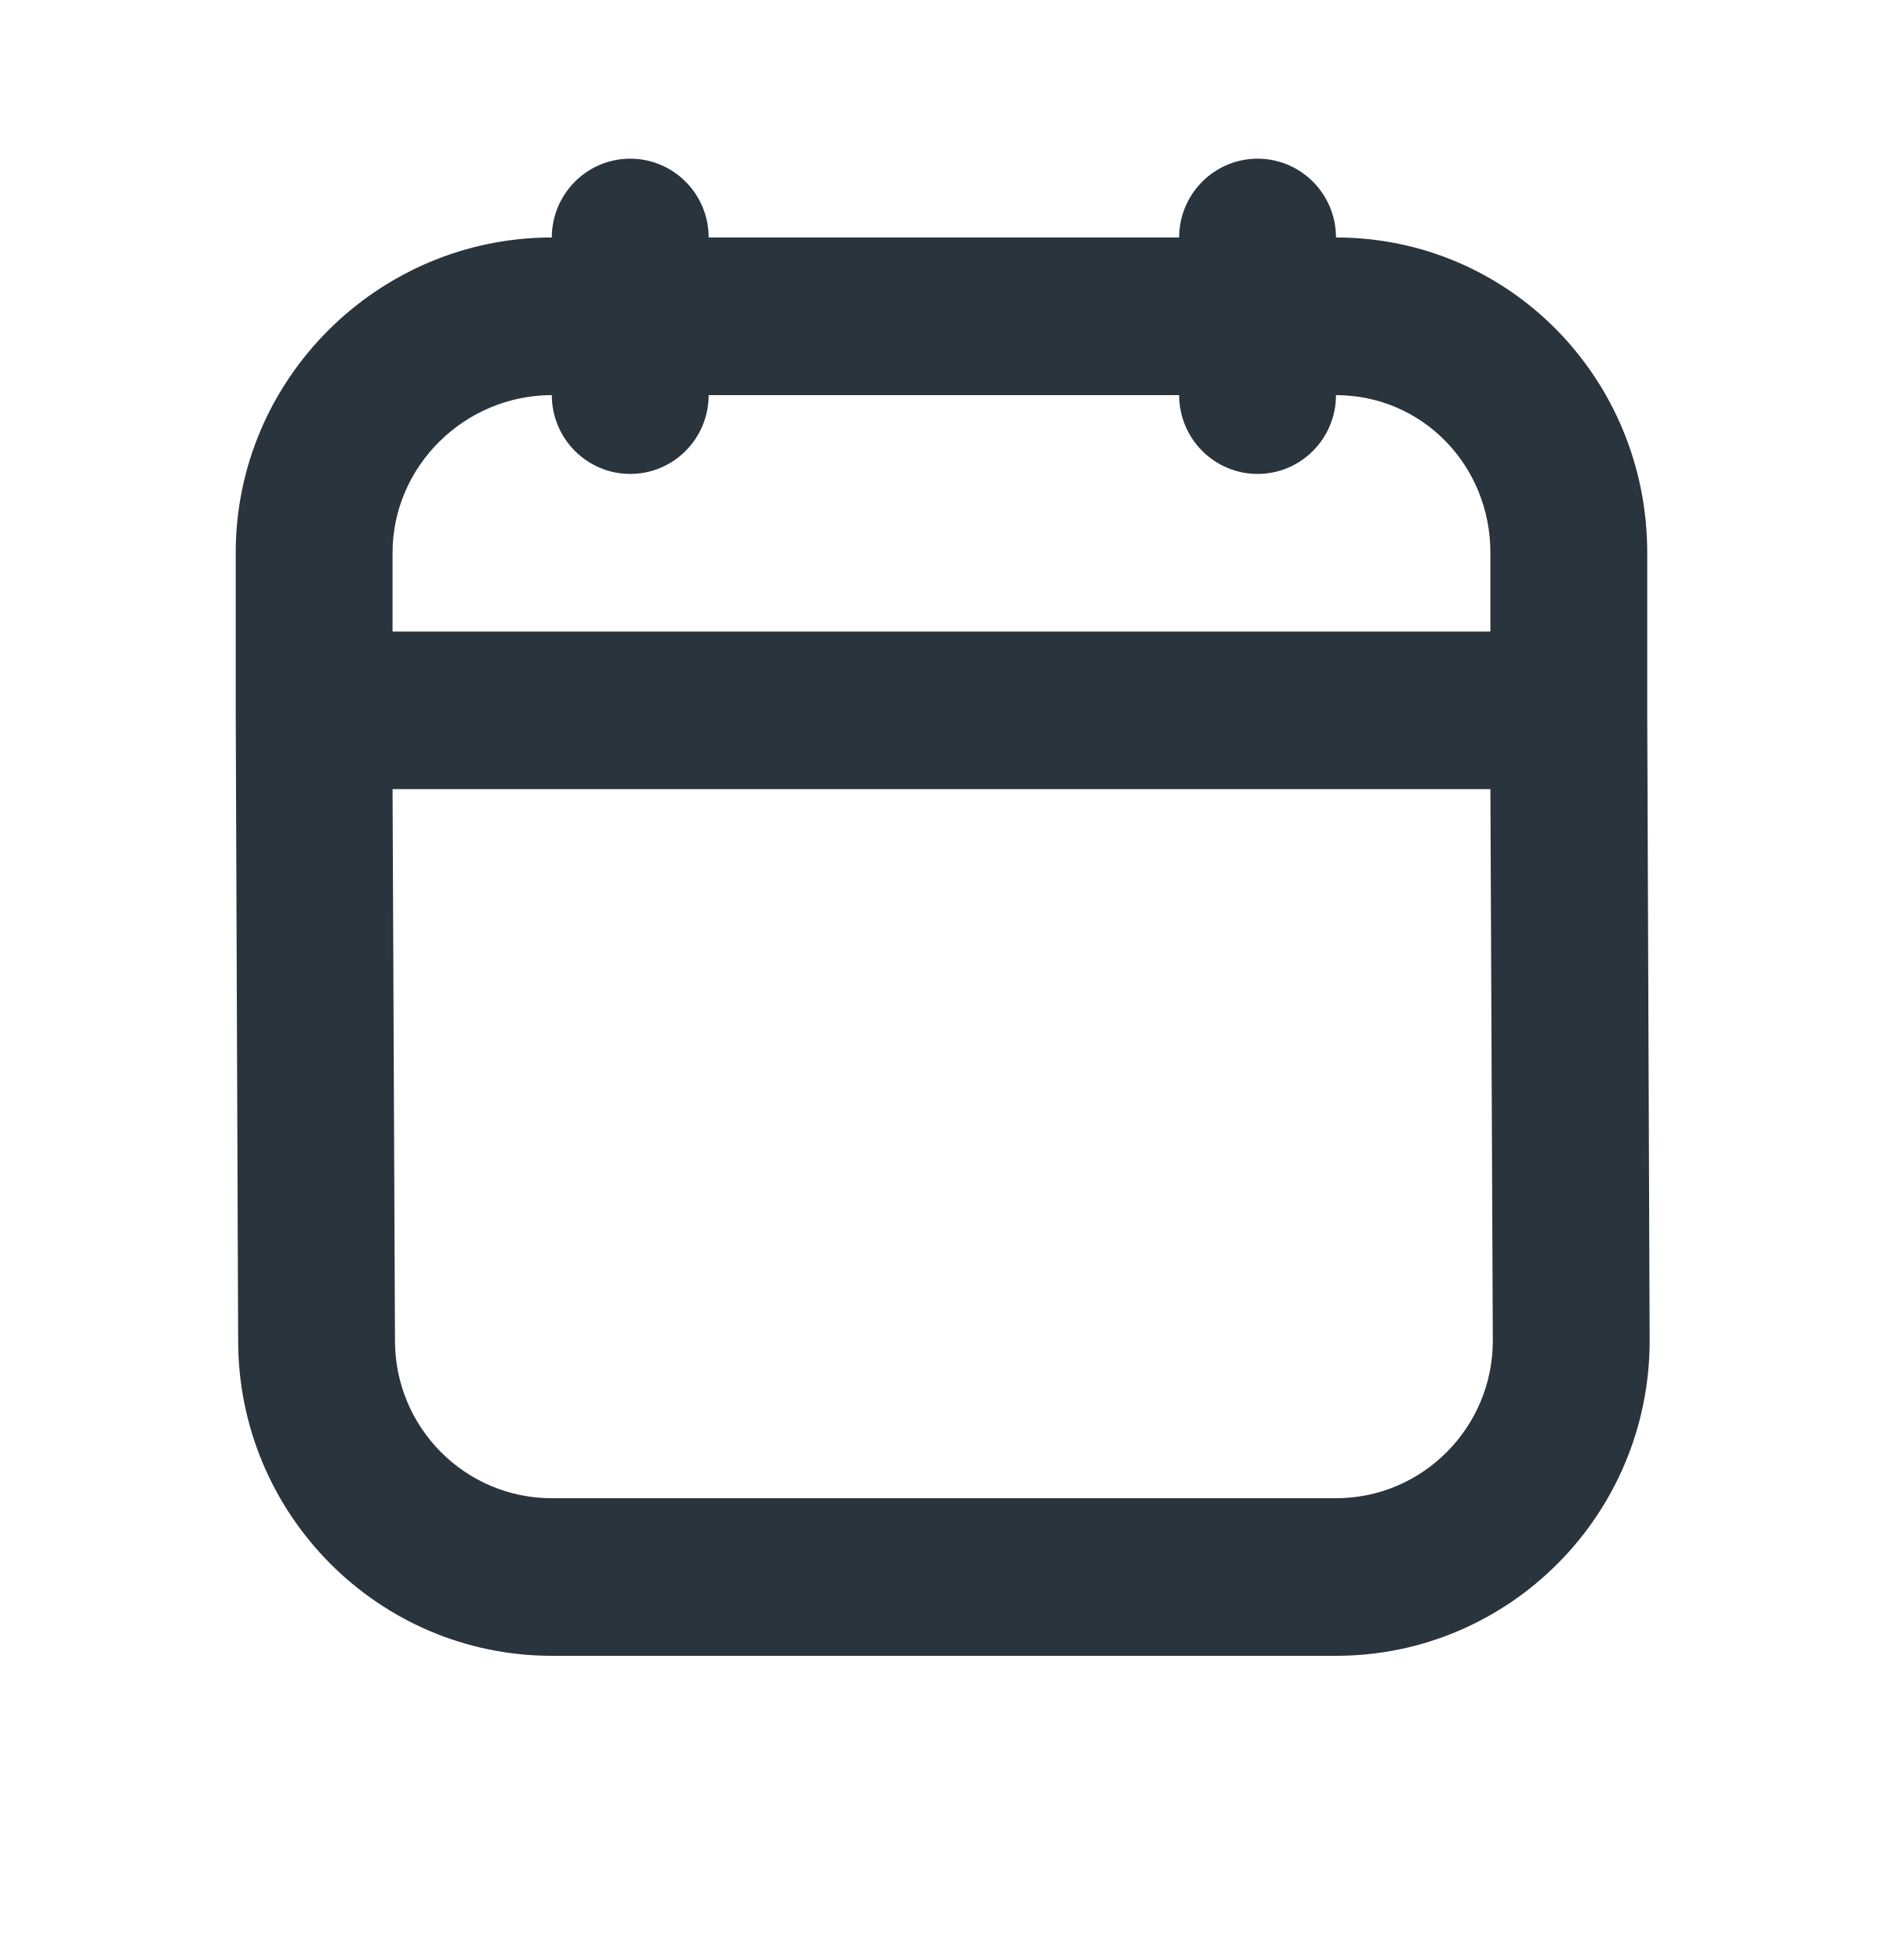
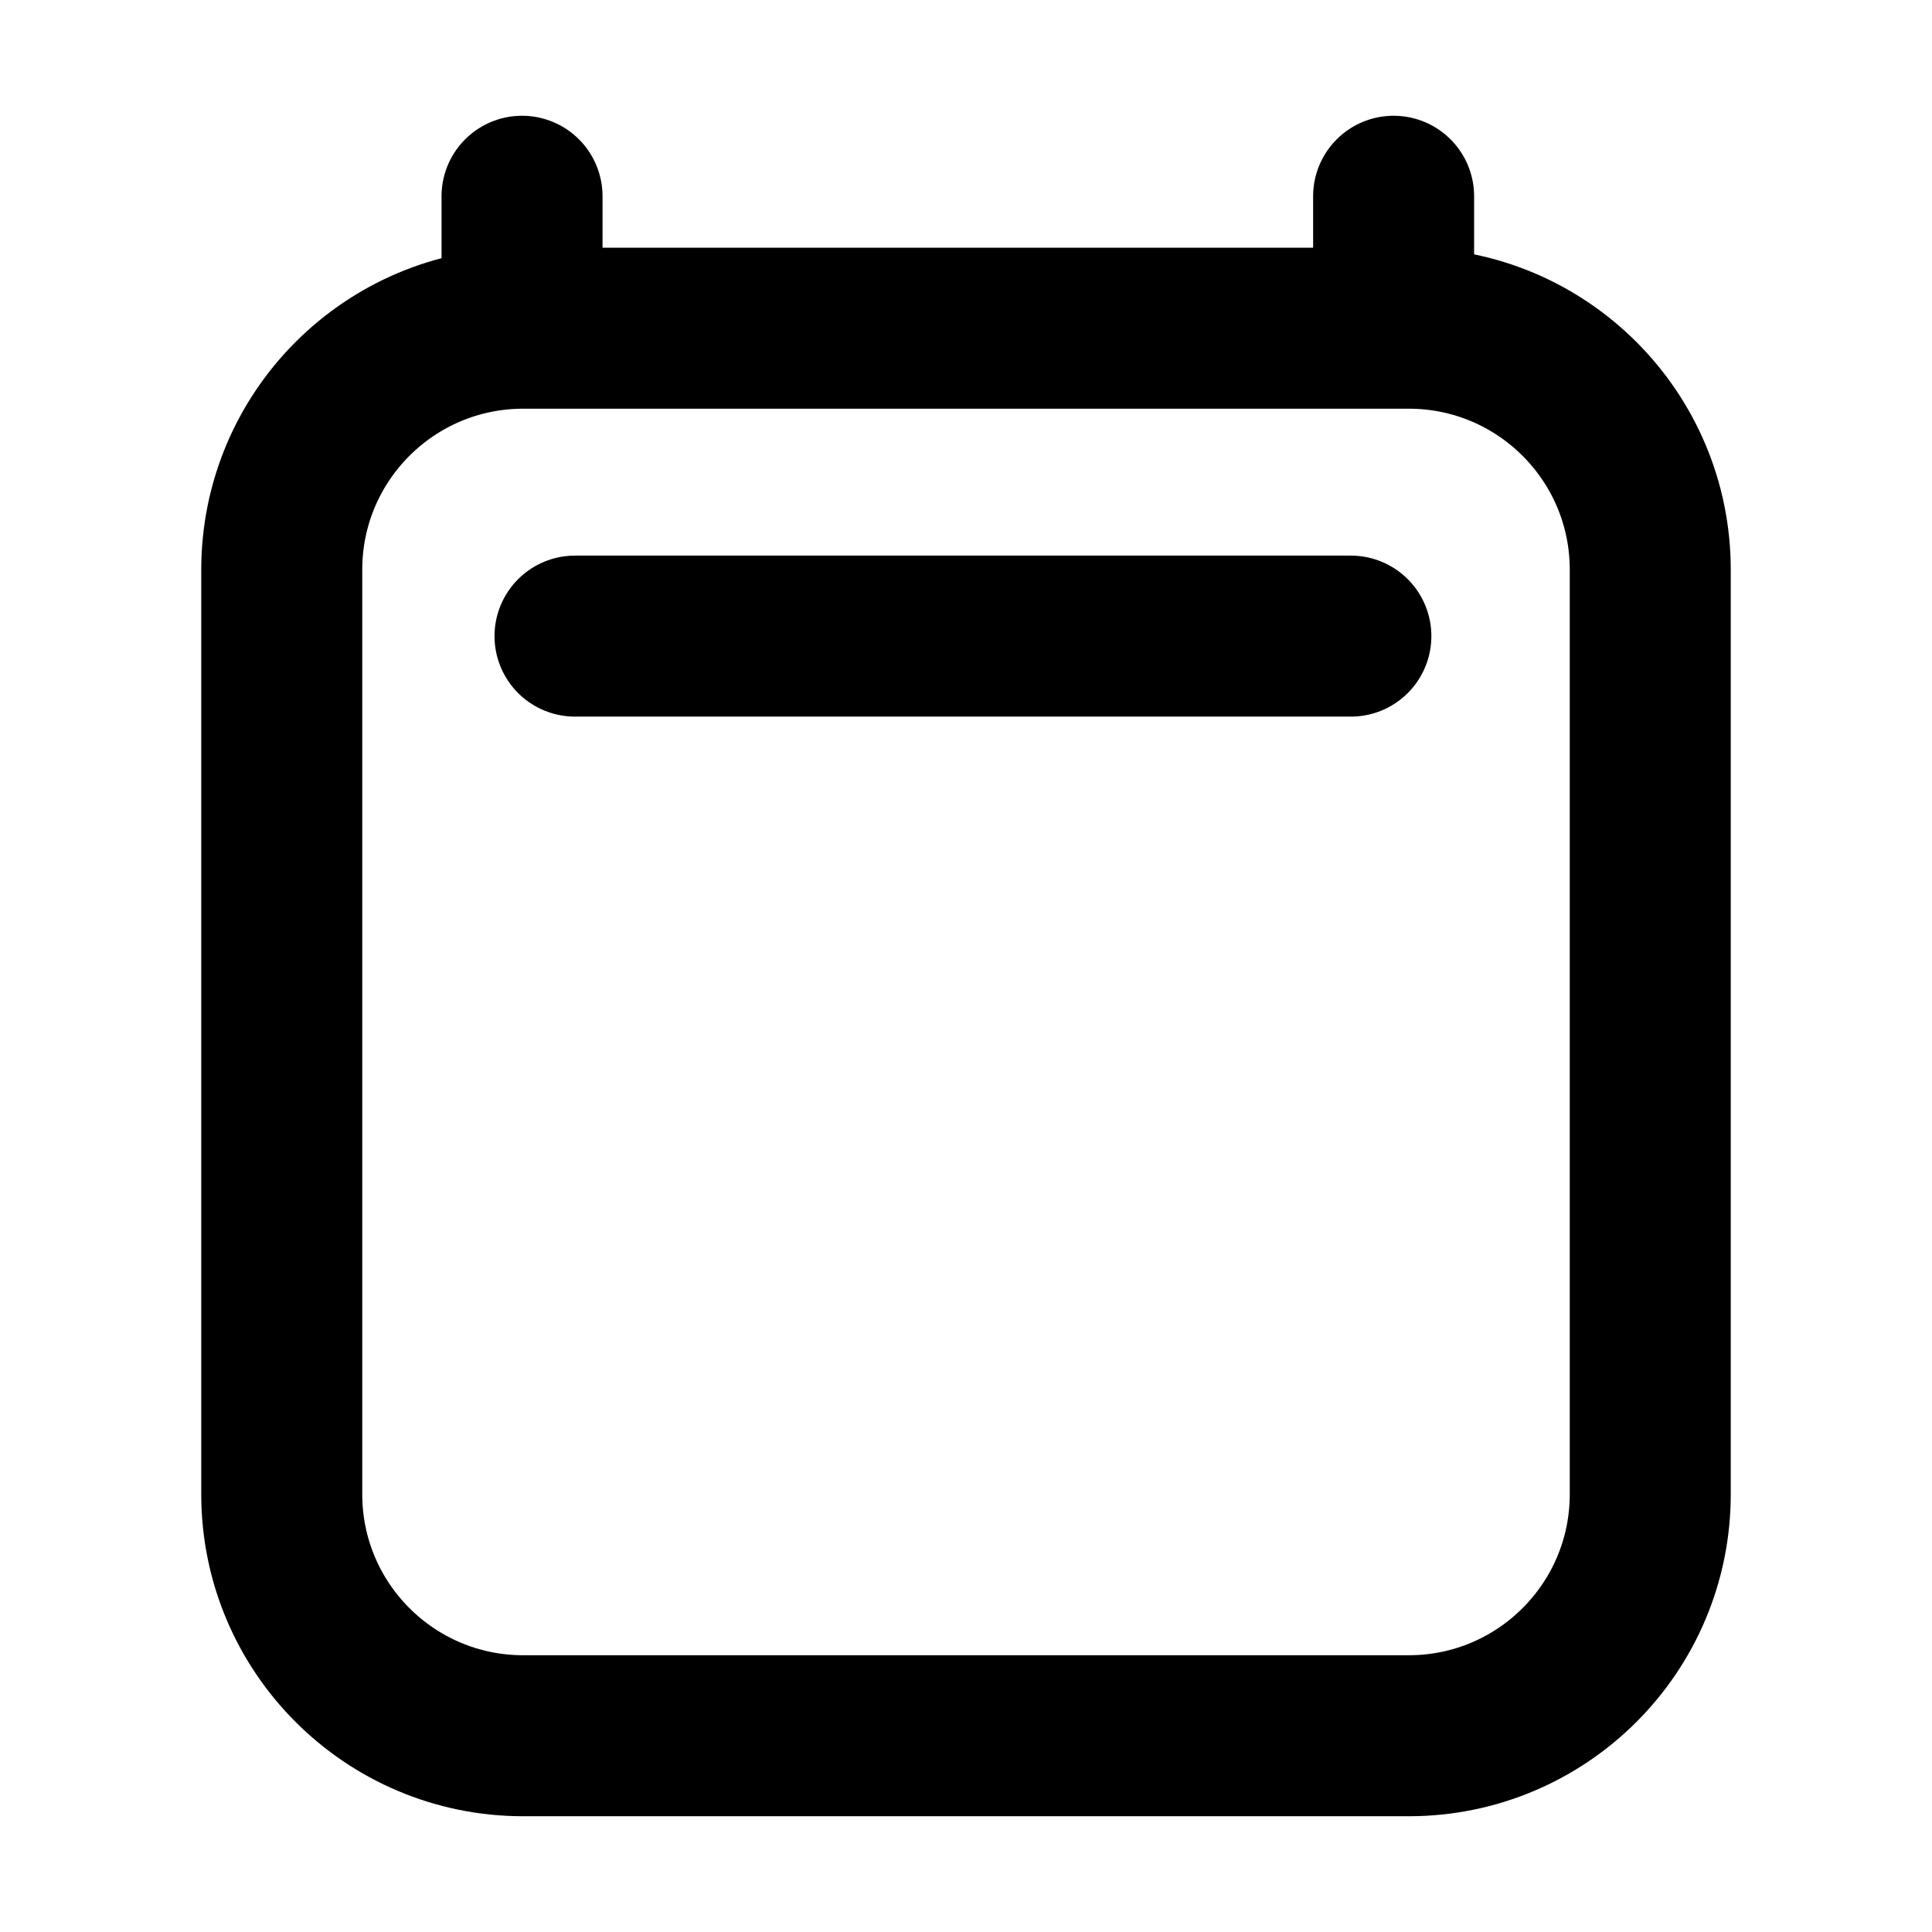
- <svg xmlns="http://www.w3.org/2000/svg" width="24" height="25" viewBox="0 0 24 25" fill="none">
-   <path d="M8.037 2.024C7.485 2.024 7.037 2.475 7.037 3.029C4.826 3.029 3.006 4.831 3.006 7.05V9.06L3.037 17.1C3.037 19.317 4.828 21.12 7.037 21.12H17.037C19.246 21.12 21.037 19.32 21.037 17.1L21.006 9.06V7.05C21.006 4.827 19.244 3.029 17.037 3.029C17.037 2.475 16.59 2.024 16.037 2.024C15.485 2.024 15.037 2.475 15.037 3.029H9.037C9.037 2.475 8.59 2.024 8.037 2.024ZM7.037 5.04C7.037 5.594 7.485 6.045 8.037 6.045C8.59 6.045 9.037 5.594 9.037 5.04H15.037C15.037 5.594 15.485 6.045 16.037 6.045C16.59 6.045 17.037 5.594 17.037 5.04C18.134 5.04 19.006 5.932 19.006 7.05V8.055C17.082 8.055 6.93 8.055 5.006 8.055V7.05C5.006 5.947 5.925 5.04 7.037 5.04ZM5.006 10.065C6.93 10.065 17.082 10.065 19.006 10.065L19.037 17.1C19.037 18.207 18.142 19.11 17.037 19.11H7.037C5.933 19.11 5.037 18.211 5.037 17.1L5.006 10.065Z" fill="#2A343D" />
+ <svg xmlns="http://www.w3.org/2000/svg" width="24" height="24" viewBox="0 0 24 24" fill="none">
+   <path d="M7.143 7.902H16.781M6.485 2.438V4.077M17.312 2.438V4.077M20.5 7.077L20.5 18.562C20.5 20.219 19.157 21.562 17.5 21.562H6.5C4.843 21.562 3.5 20.219 3.5 18.562V7.077C3.5 5.42 4.843 4.077 6.5 4.077H17.5C19.157 4.077 20.5 5.42 20.5 7.077Z" stroke="black" stroke-width="2" stroke-linecap="round" stroke-linejoin="round" />
</svg>
